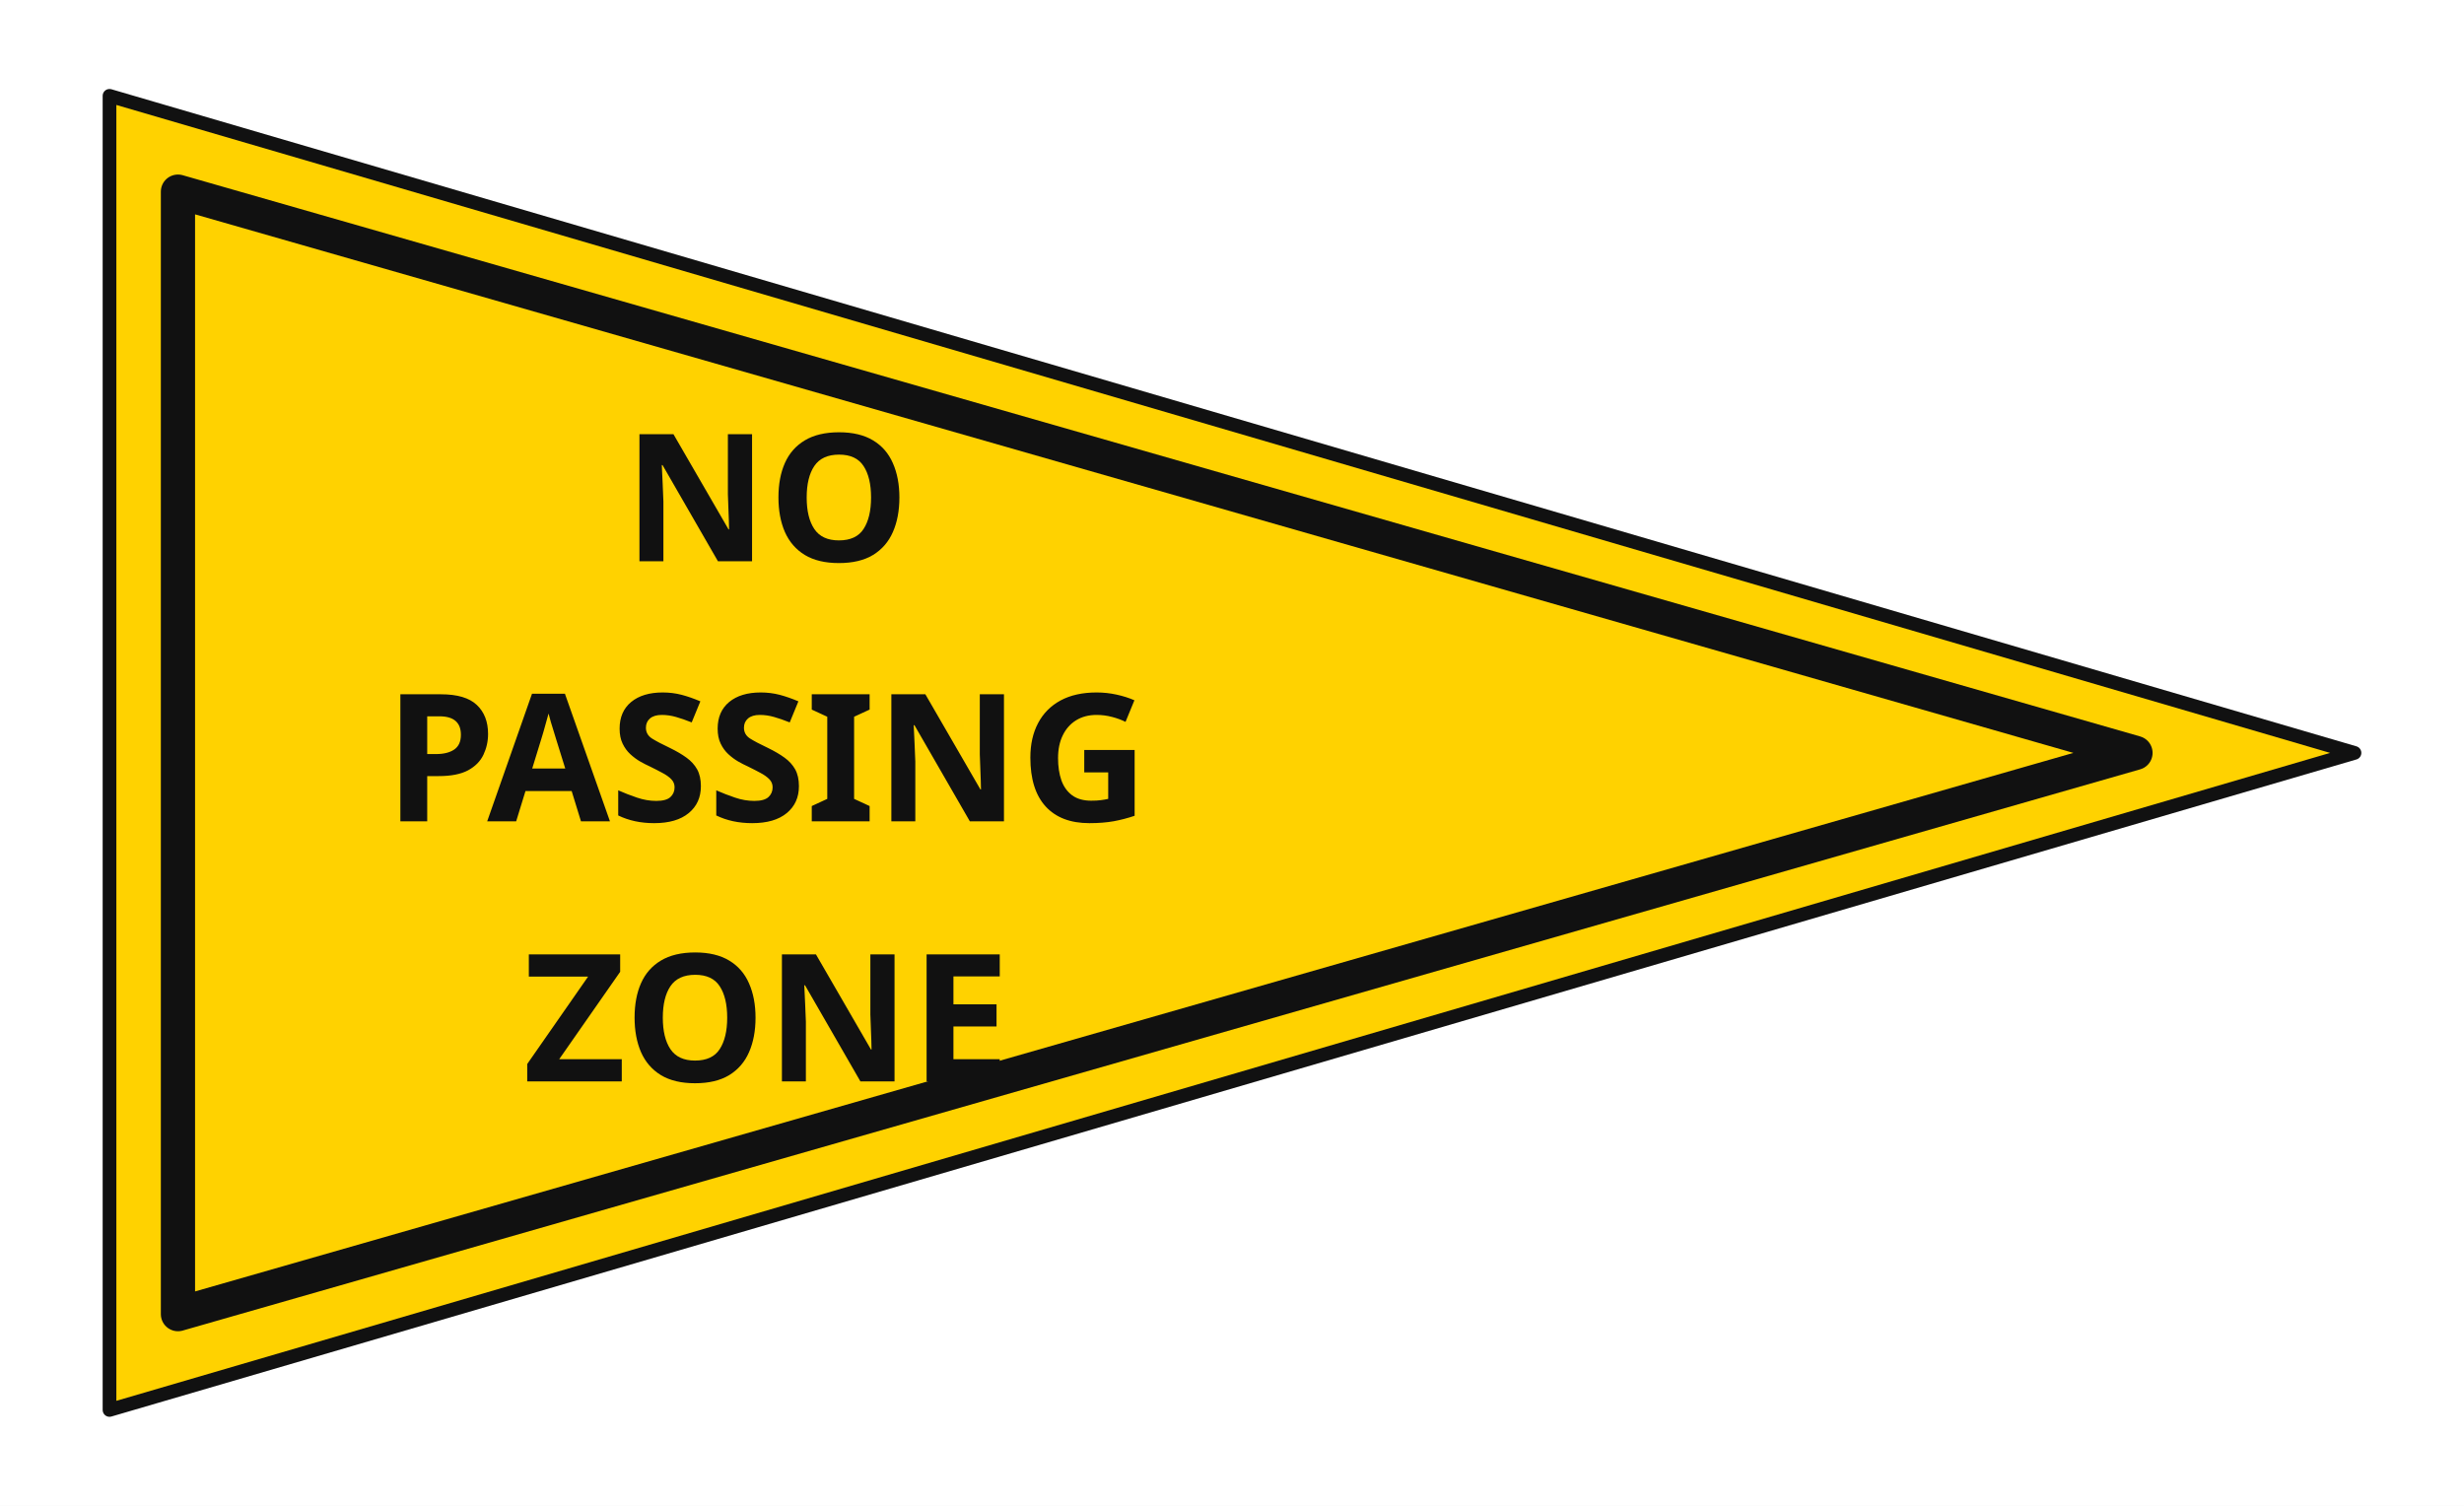
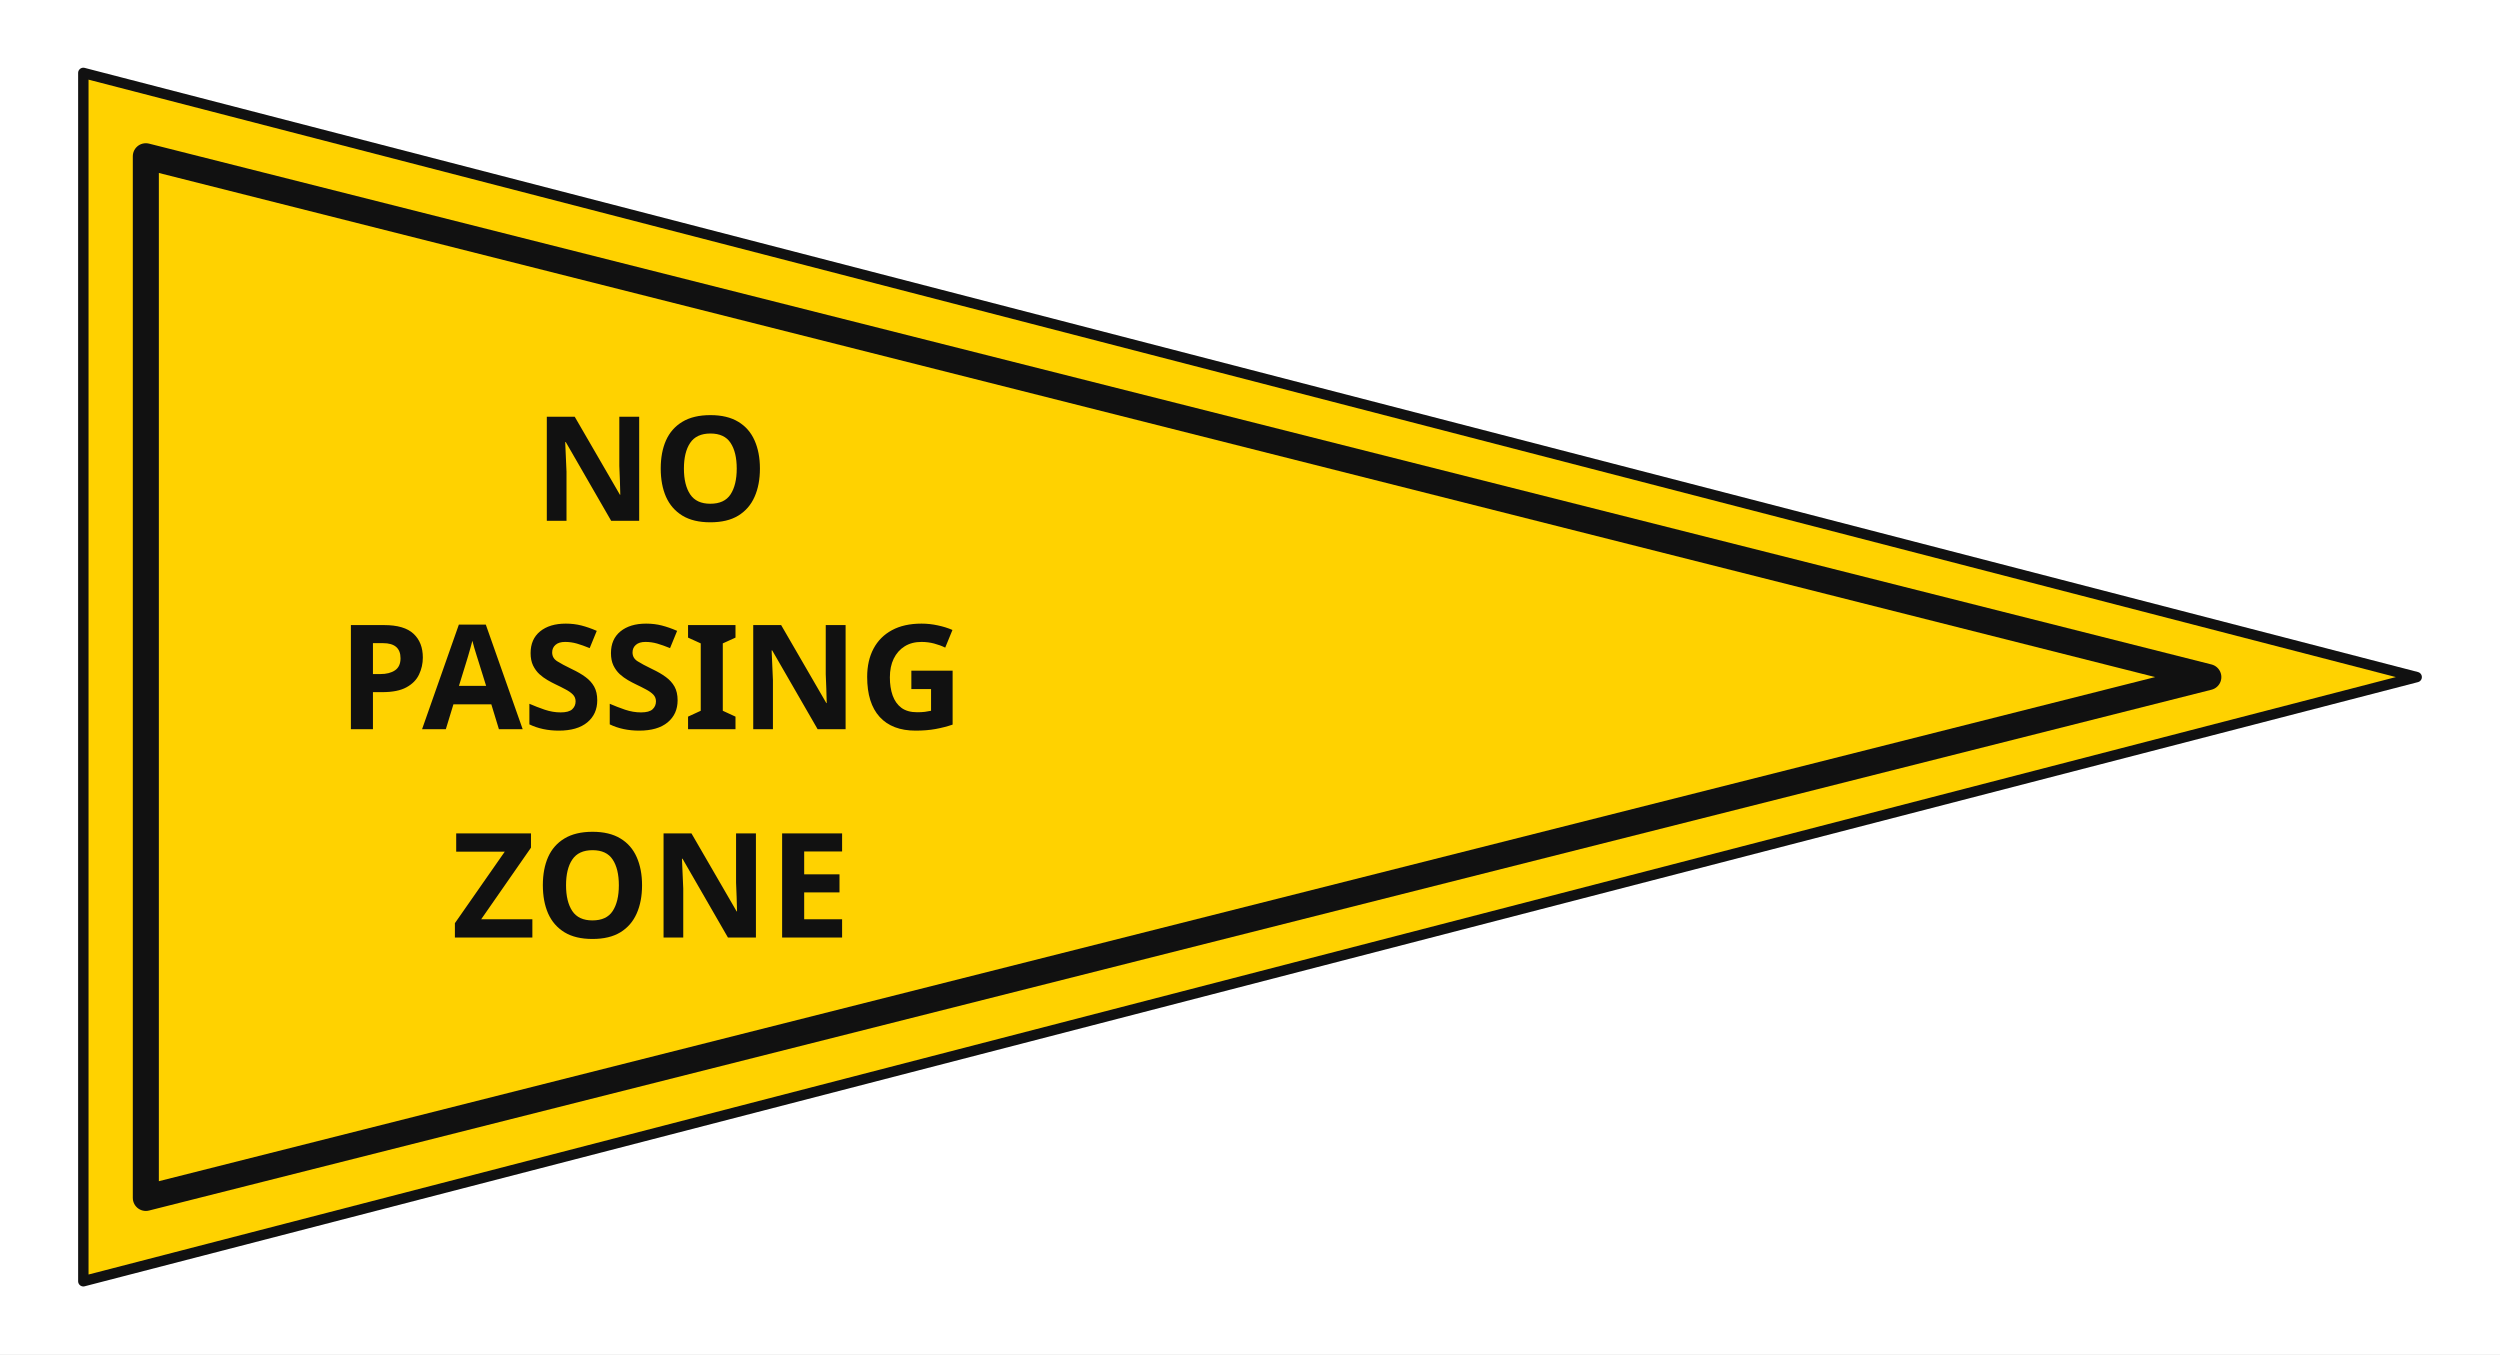
- <svg xmlns="http://www.w3.org/2000/svg" viewBox="0 0 360 220" width="360" height="220">
-   <rect width="360" height="220" fill="#fff" />
-   <polygon points="16,14 344,110 16,206" fill="#FFD200" stroke="#111" stroke-width="2" stroke-linejoin="round" />
-   <polygon points="26,28 312,110 26,192" fill="none" stroke="#111" stroke-width="5" stroke-linejoin="round" />
-   <text x="112" y="82" text-anchor="middle" font-family="sans-serif" font-size="26" font-weight="bold" fill="#111">NO</text>
-   <text x="112" y="120" text-anchor="middle" font-family="sans-serif" font-size="26" font-weight="bold" fill="#111">PASSING</text>
-   <text x="112" y="158" text-anchor="middle" font-family="sans-serif" font-size="26" font-weight="bold" fill="#111">ZONE</text>
+ <svg xmlns="http://www.w3.org/2000/svg" viewBox="0 0 480 260" width="480" height="260">
+   <rect width="480" height="260" fill="#fff" />
+   <polygon points="16,14 464,130 16,246" fill="#FFD200" stroke="#111" stroke-width="2" stroke-linejoin="round" />
+   <polygon points="28,30 424,130 28,230" fill="none" stroke="#111" stroke-width="5" stroke-linejoin="round" />
+   <text x="125" y="100" text-anchor="middle" font-family="sans-serif" font-size="28" font-weight="bold" fill="#111">NO</text>
+   <text x="125" y="140" text-anchor="middle" font-family="sans-serif" font-size="28" font-weight="bold" fill="#111">PASSING</text>
+   <text x="125" y="180" text-anchor="middle" font-family="sans-serif" font-size="28" font-weight="bold" fill="#111">ZONE</text>
</svg>
